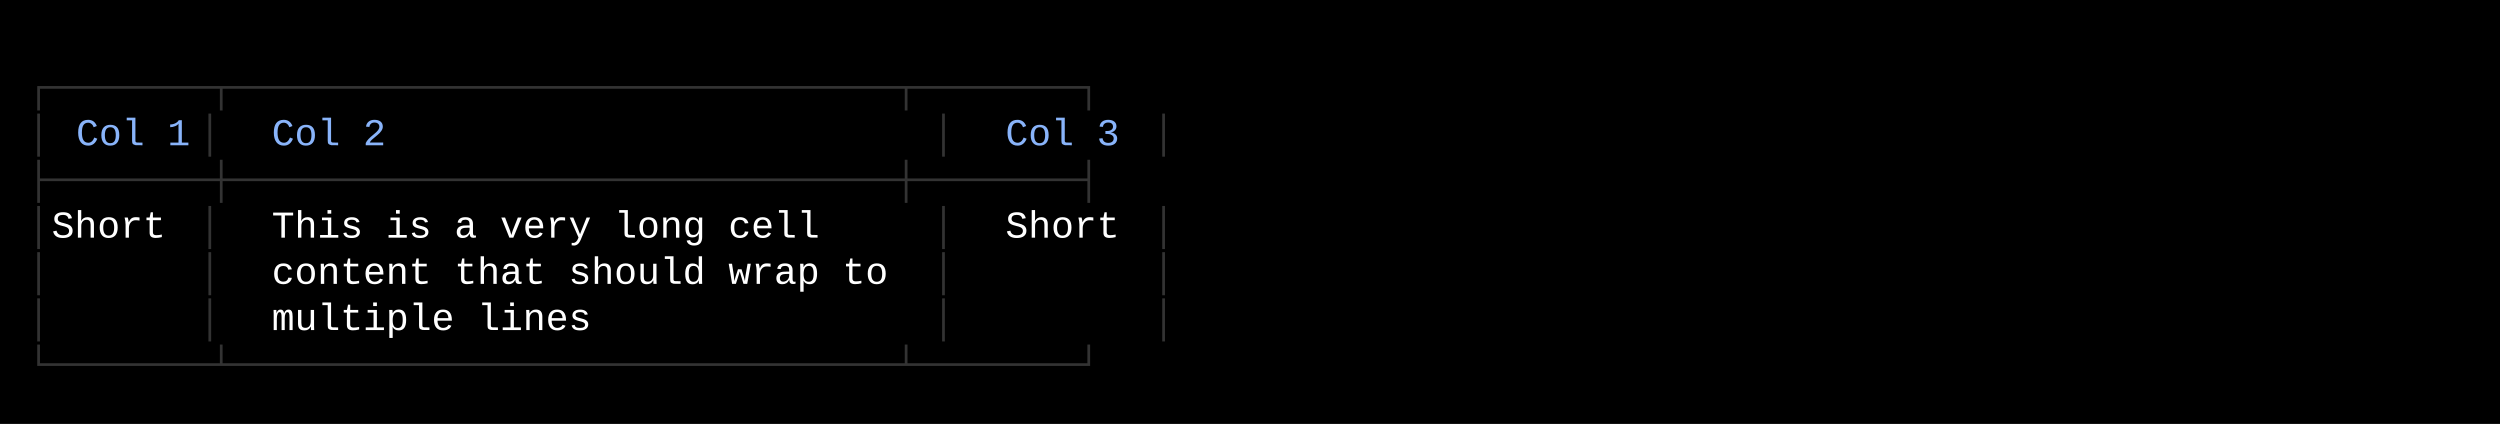
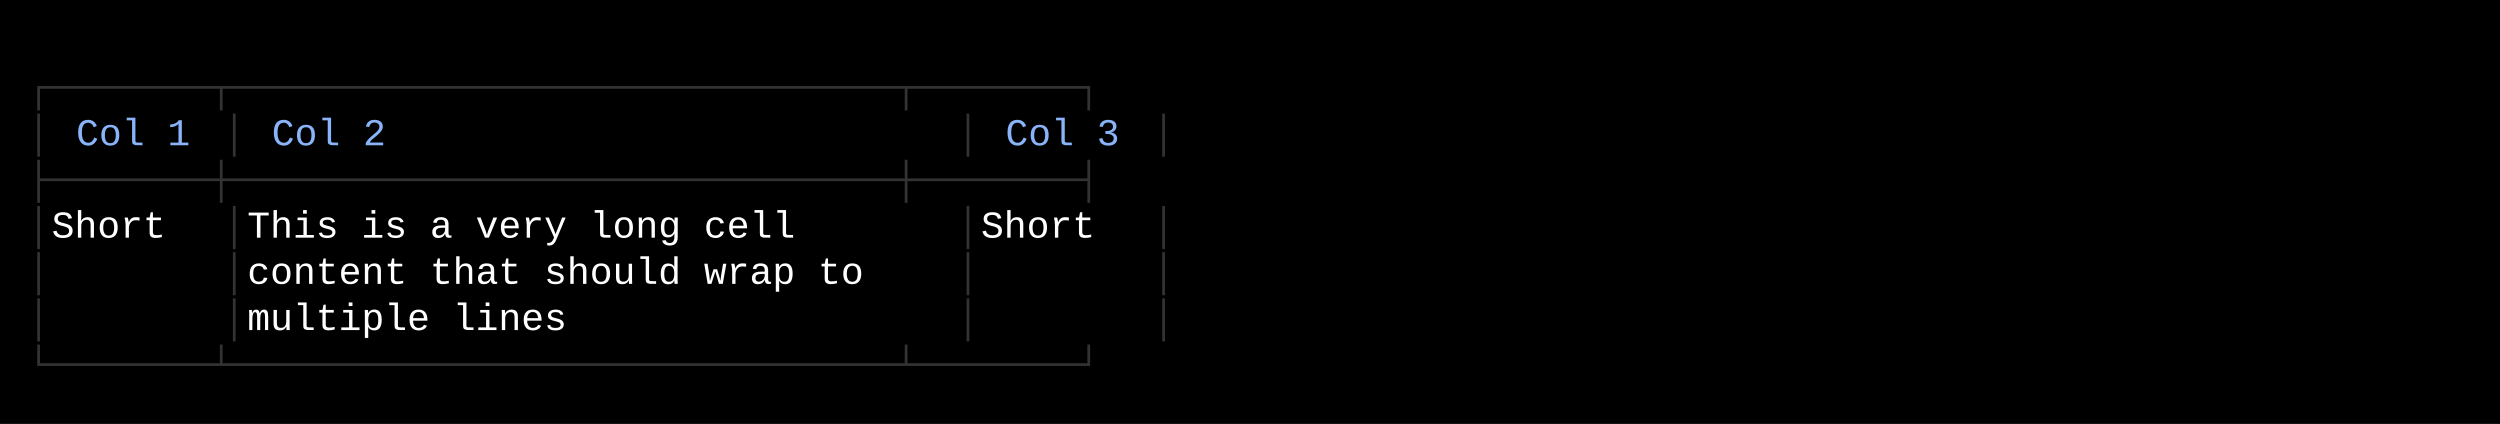
<svg xmlns="http://www.w3.org/2000/svg" width="920" height="156" viewBox="0 0 920 156">
  <style>
    text { font-family: Consolas, "Courier New", monospace; font-size: 14px; dominant-baseline: text-before-edge; white-space: pre; }
  </style>
  <rect width="920" height="156" fill="#000000" />
  <g transform="translate(10, 10)">
    <text x="0" y="19" fill="#333333" textLength="423" lengthAdjust="spacingAndGlyphs">┌───────┬─────────────────────────────┬───────┐</text>
    <text x="0" y="36" fill="#333333" textLength="9" lengthAdjust="spacingAndGlyphs">│</text>
    <text x="18" y="36" fill="#89b4fa" textLength="45" lengthAdjust="spacingAndGlyphs">Col 1</text>
-     <text x="63" y="36" fill="#333333" textLength="27" lengthAdjust="spacingAndGlyphs"> │ </text>
+     <text x="72" y="36" fill="#333333" textLength="9" lengthAdjust="spacingAndGlyphs">│</text>
    <text x="90" y="36" fill="#89b4fa" textLength="45" lengthAdjust="spacingAndGlyphs">Col 2</text>
-     <text x="333" y="36" fill="#333333" textLength="27" lengthAdjust="spacingAndGlyphs"> │ </text>
+     <text x="342" y="36" fill="#333333" textLength="9" lengthAdjust="spacingAndGlyphs">│</text>
    <text x="360" y="36" fill="#89b4fa" textLength="45" lengthAdjust="spacingAndGlyphs">Col 3</text>
    <text x="414" y="36" fill="#333333" textLength="9" lengthAdjust="spacingAndGlyphs">│</text>
    <text x="0" y="53" fill="#333333" textLength="423" lengthAdjust="spacingAndGlyphs">├───────┼─────────────────────────────┼───────┤</text>
    <text x="0" y="70" fill="#333333" textLength="9" lengthAdjust="spacingAndGlyphs">│</text>
-     <text x="9" y="70" fill="#ffffff" textLength="54" lengthAdjust="spacingAndGlyphs"> Short</text>
-     <text x="63" y="70" fill="#333333" textLength="27" lengthAdjust="spacingAndGlyphs"> │ </text>
-     <text x="90" y="70" fill="#ffffff" textLength="243" lengthAdjust="spacingAndGlyphs">This is a very long cell   </text>
-     <text x="333" y="70" fill="#333333" textLength="27" lengthAdjust="spacingAndGlyphs"> │ </text>
-     <text x="360" y="70" fill="#ffffff" textLength="54" lengthAdjust="spacingAndGlyphs">Short </text>
+     <text x="9" y="70" fill="#ffffff" textLength="63" lengthAdjust="spacingAndGlyphs"> Short </text>
+     <text x="72" y="70" fill="#333333" textLength="9" lengthAdjust="spacingAndGlyphs">│</text>
+     <text x="81" y="70" fill="#ffffff" textLength="261" lengthAdjust="spacingAndGlyphs"> This is a very long cell    </text>
+     <text x="342" y="70" fill="#333333" textLength="9" lengthAdjust="spacingAndGlyphs">│</text>
+     <text x="351" y="70" fill="#ffffff" textLength="63" lengthAdjust="spacingAndGlyphs"> Short </text>
    <text x="414" y="70" fill="#333333" textLength="9" lengthAdjust="spacingAndGlyphs">│</text>
    <text x="0" y="87" fill="#333333" textLength="9" lengthAdjust="spacingAndGlyphs">│</text>
-     <text x="63" y="87" fill="#333333" textLength="27" lengthAdjust="spacingAndGlyphs"> │ </text>
-     <text x="90" y="87" fill="#ffffff" textLength="243" lengthAdjust="spacingAndGlyphs">content that should wrap to</text>
-     <text x="333" y="87" fill="#333333" textLength="27" lengthAdjust="spacingAndGlyphs"> │ </text>
+     <text x="72" y="87" fill="#333333" textLength="9" lengthAdjust="spacingAndGlyphs">│</text>
+     <text x="81" y="87" fill="#ffffff" textLength="261" lengthAdjust="spacingAndGlyphs"> content that should wrap to </text>
+     <text x="342" y="87" fill="#333333" textLength="9" lengthAdjust="spacingAndGlyphs">│</text>
    <text x="414" y="87" fill="#333333" textLength="9" lengthAdjust="spacingAndGlyphs">│</text>
    <text x="0" y="104" fill="#333333" textLength="9" lengthAdjust="spacingAndGlyphs">│</text>
-     <text x="63" y="104" fill="#333333" textLength="27" lengthAdjust="spacingAndGlyphs"> │ </text>
-     <text x="90" y="104" fill="#ffffff" textLength="243" lengthAdjust="spacingAndGlyphs">multiple lines             </text>
-     <text x="333" y="104" fill="#333333" textLength="27" lengthAdjust="spacingAndGlyphs"> │ </text>
+     <text x="72" y="104" fill="#333333" textLength="9" lengthAdjust="spacingAndGlyphs">│</text>
+     <text x="81" y="104" fill="#ffffff" textLength="261" lengthAdjust="spacingAndGlyphs"> multiple lines              </text>
+     <text x="342" y="104" fill="#333333" textLength="9" lengthAdjust="spacingAndGlyphs">│</text>
    <text x="414" y="104" fill="#333333" textLength="9" lengthAdjust="spacingAndGlyphs">│</text>
    <text x="0" y="121" fill="#333333" textLength="423" lengthAdjust="spacingAndGlyphs">└───────┴─────────────────────────────┴───────┘</text>
  </g>
</svg>
